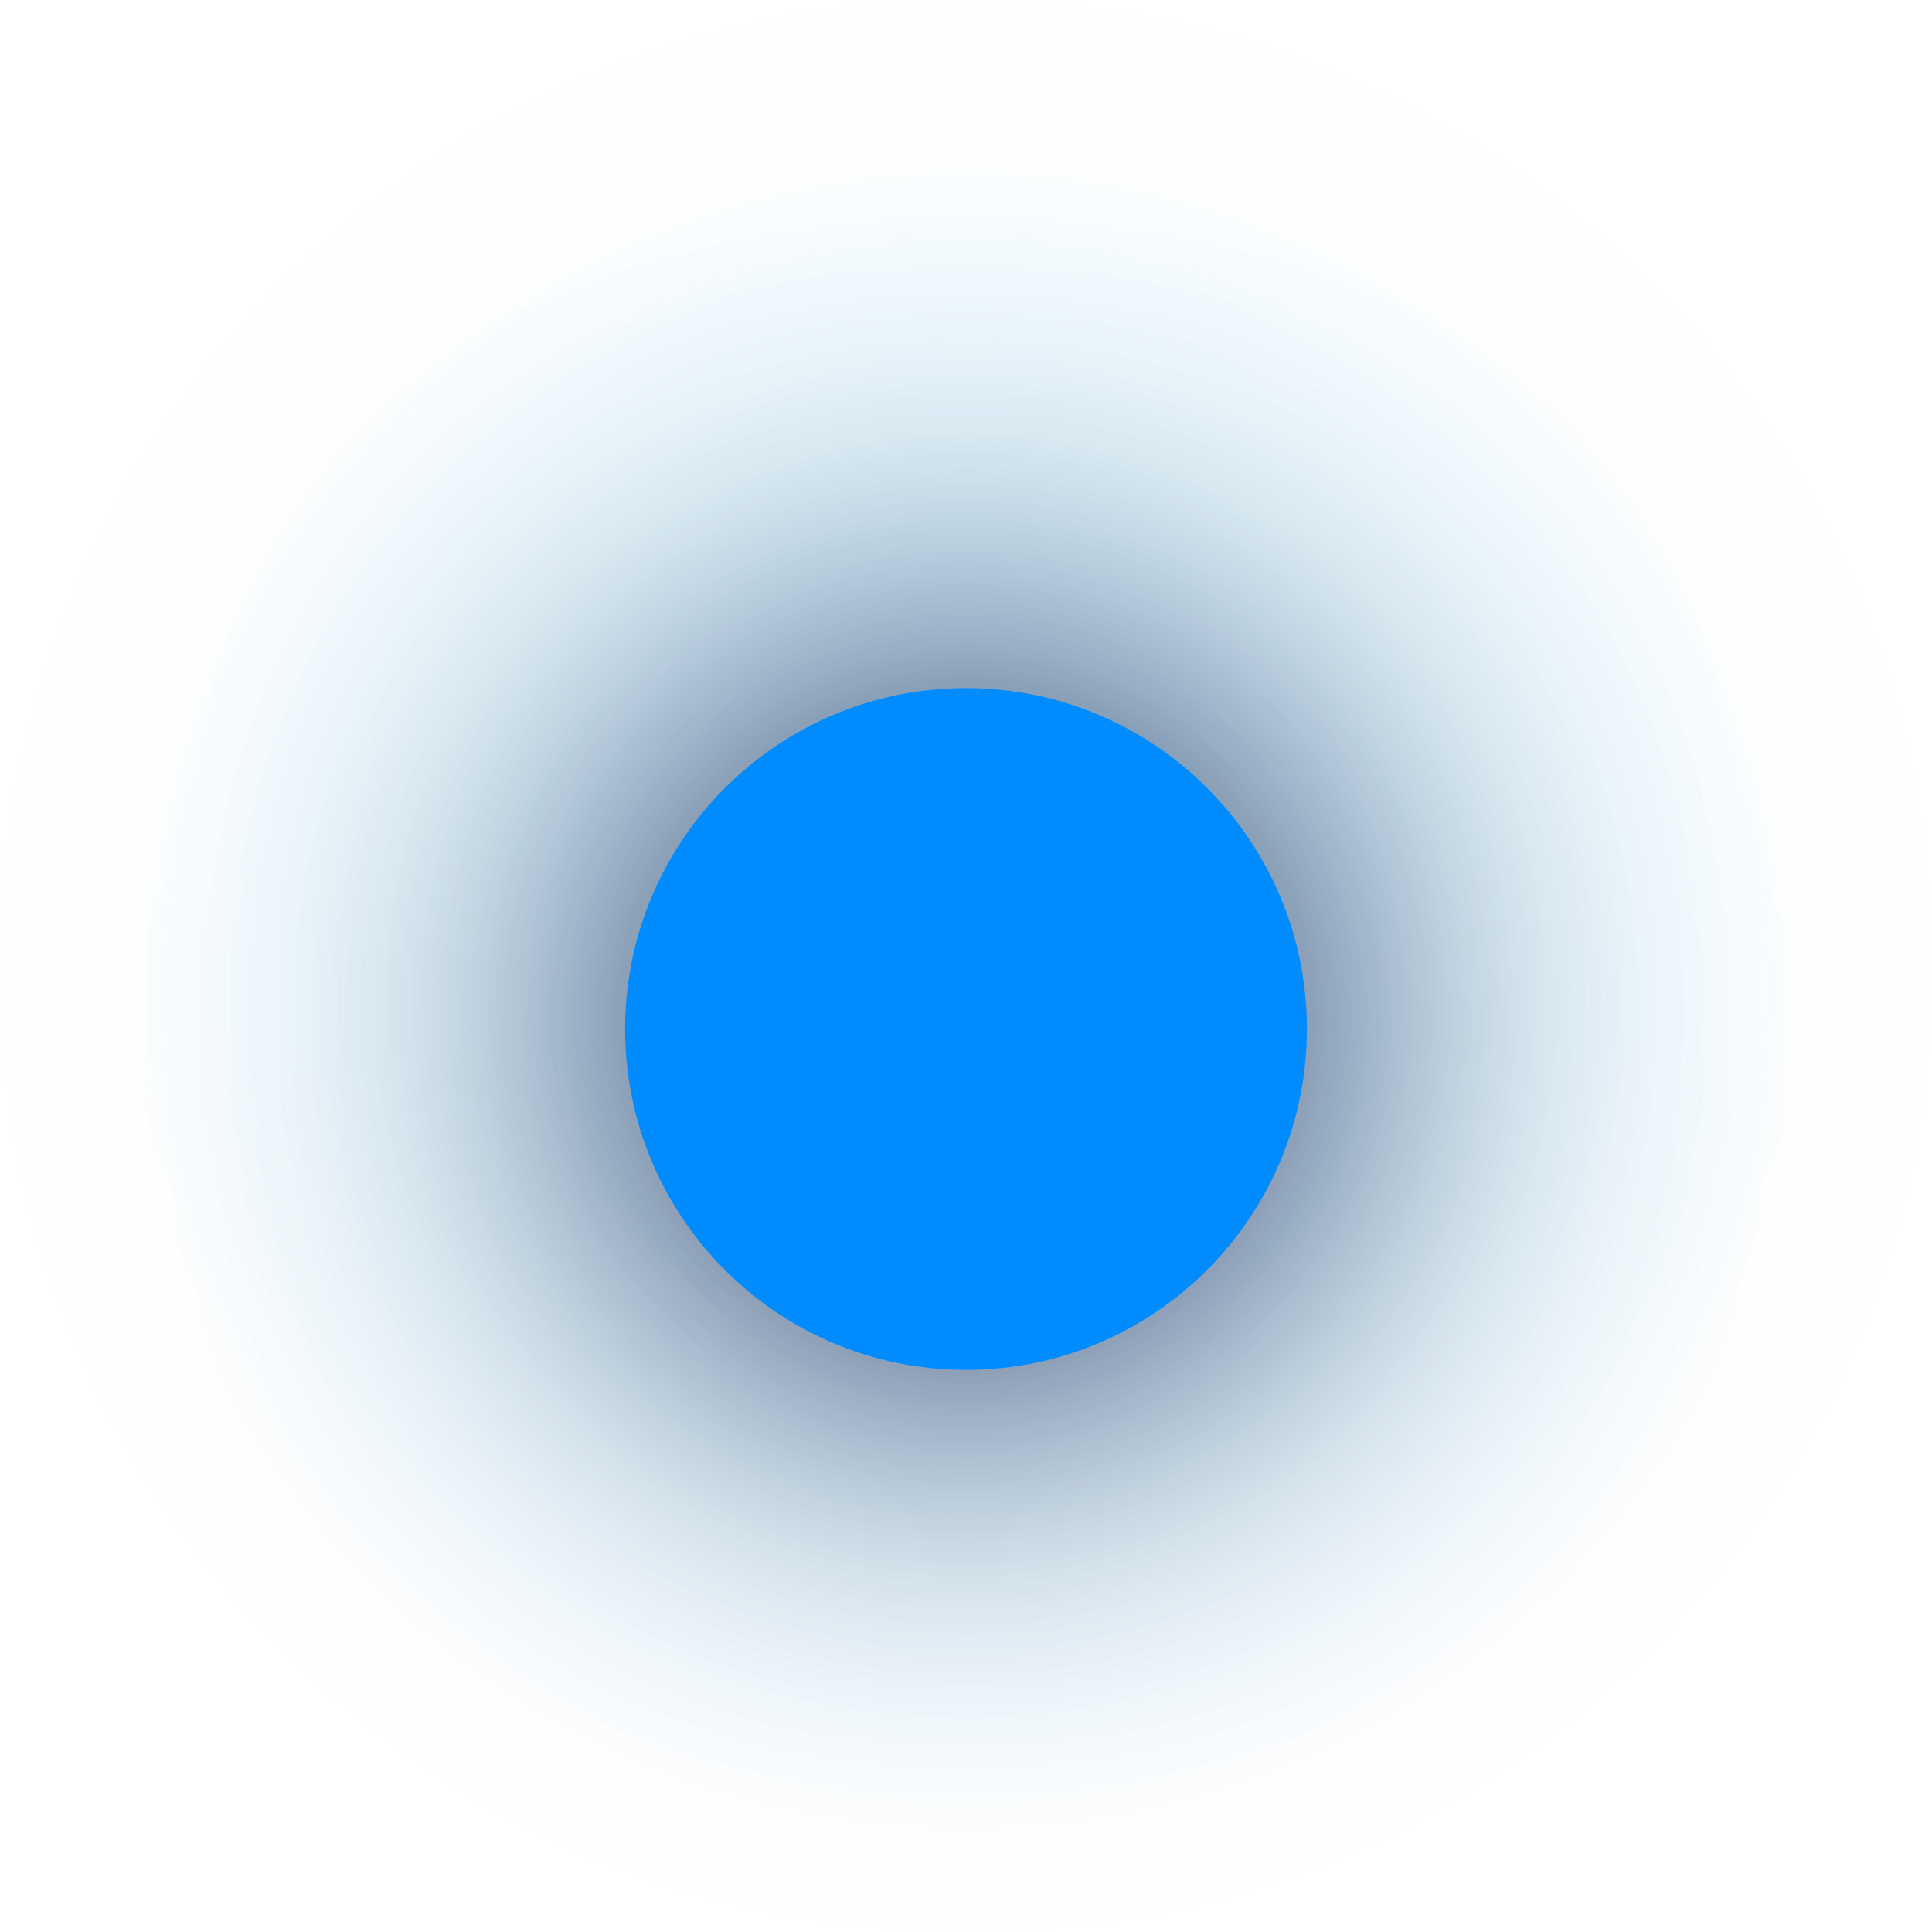
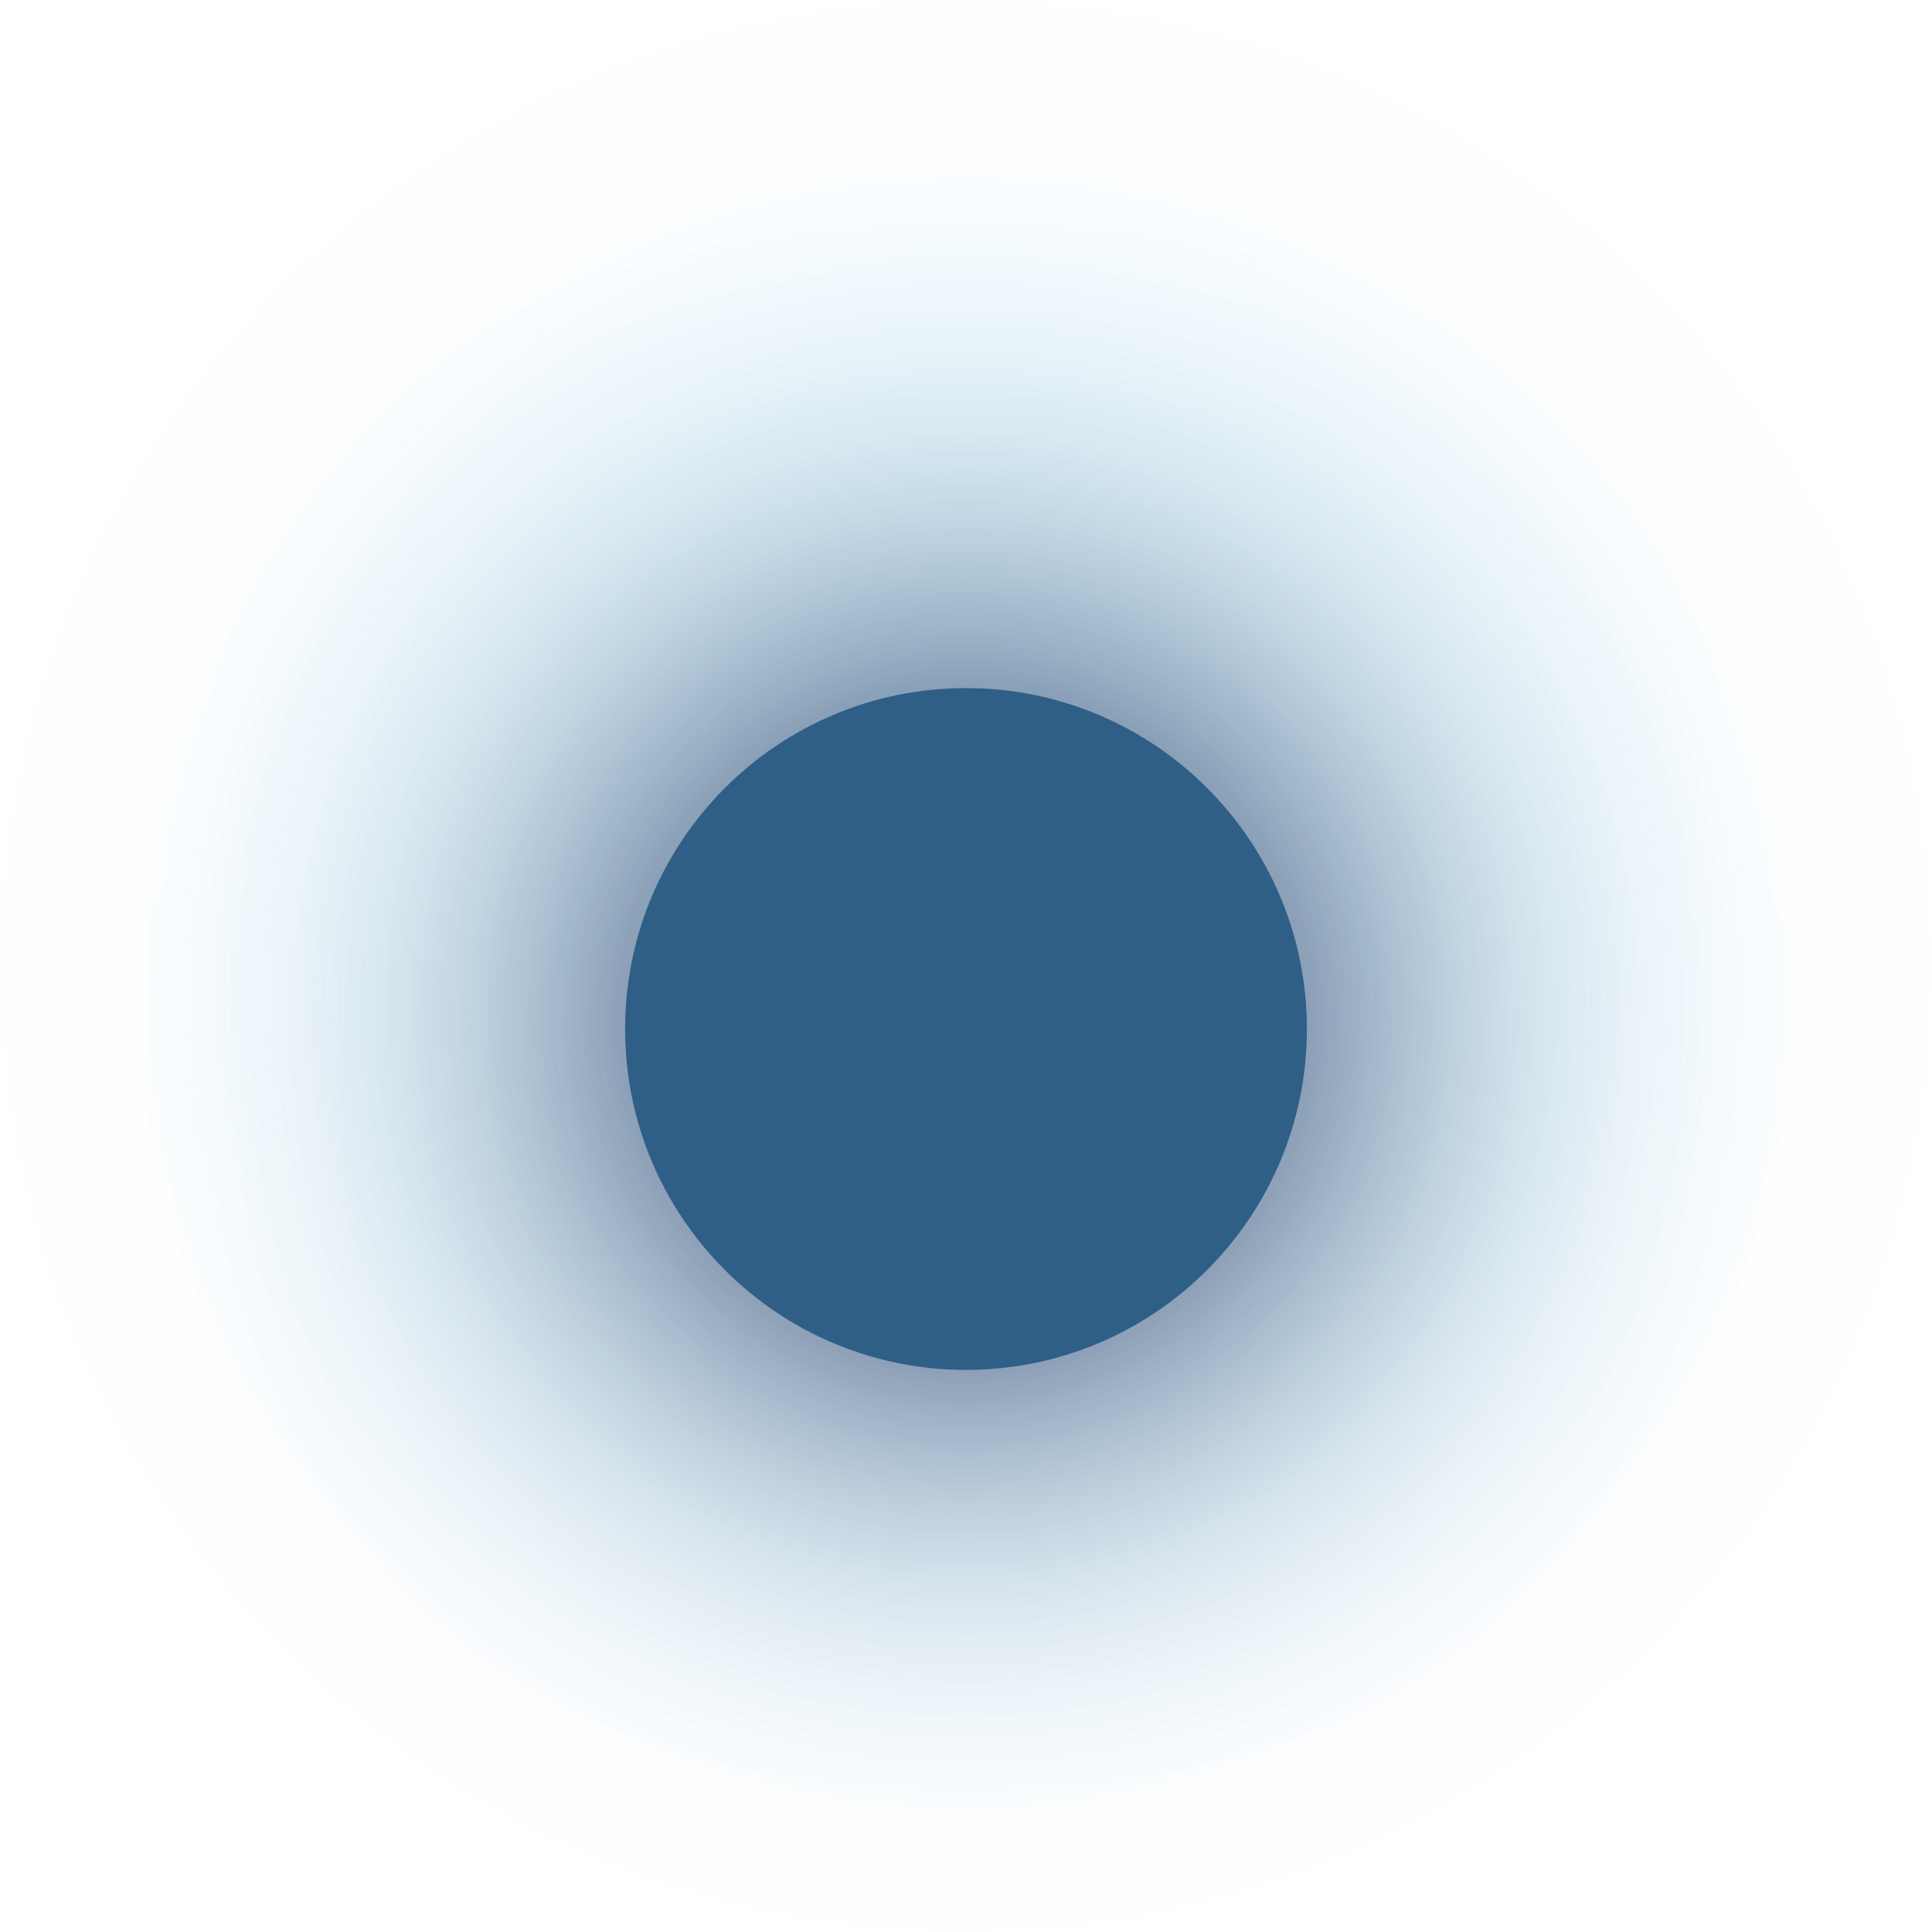
<svg xmlns="http://www.w3.org/2000/svg" width="18" height="18" viewBox="0 0 18 18" fill="none">
  <circle cx="9" cy="9" r="9" fill="url(#paint0_radial_51315_39495)" />
  <g filter="url(#filter0_d_51315_39495)">
-     <circle cx="9" cy="9.587" r="3.176" fill="#008CFF" />
+     <circle cx="9" cy="9.587" r="3.176" fill="#2f5e87" />
  </g>
  <defs>
    <filter id="filter0_d_51315_39495" x="0.823" y="1.41" width="16.352" height="16.352" filterUnits="userSpaceOnUse" color-interpolation-filters="sRGB">
      <feFlood flood-opacity="0" result="BackgroundImageFix" />
      <feColorMatrix in="SourceAlpha" type="matrix" values="0 0 0 0 0 0 0 0 0 0 0 0 0 0 0 0 0 0 127 0" result="hardAlpha" />
      <feOffset />
      <feGaussianBlur stdDeviation="2.5" />
      <feColorMatrix type="matrix" values="0 0 0 0 0.122 0 0 0 0 0.11 0 0 0 0 0.271 0 0 0 1 0" />
      <feBlend mode="normal" in2="BackgroundImageFix" result="effect1_dropShadow_51315_39495" />
      <feBlend mode="normal" in="SourceGraphic" in2="effect1_dropShadow_51315_39495" result="shape" />
    </filter>
    <radialGradient id="paint0_radial_51315_39495" cx="0" cy="0" r="1" gradientUnits="userSpaceOnUse" gradientTransform="translate(9 9.21182) rotate(90) scale(7.91381)">
      <stop stop-color="#00C4FF" stop-opacity="0.01" />
      <stop offset="0.359" stop-color="#32C4F6" stop-opacity="0.265" />
      <stop offset="1" stop-color="#53B9EA" stop-opacity="0.01" />
    </radialGradient>
  </defs>
</svg>
